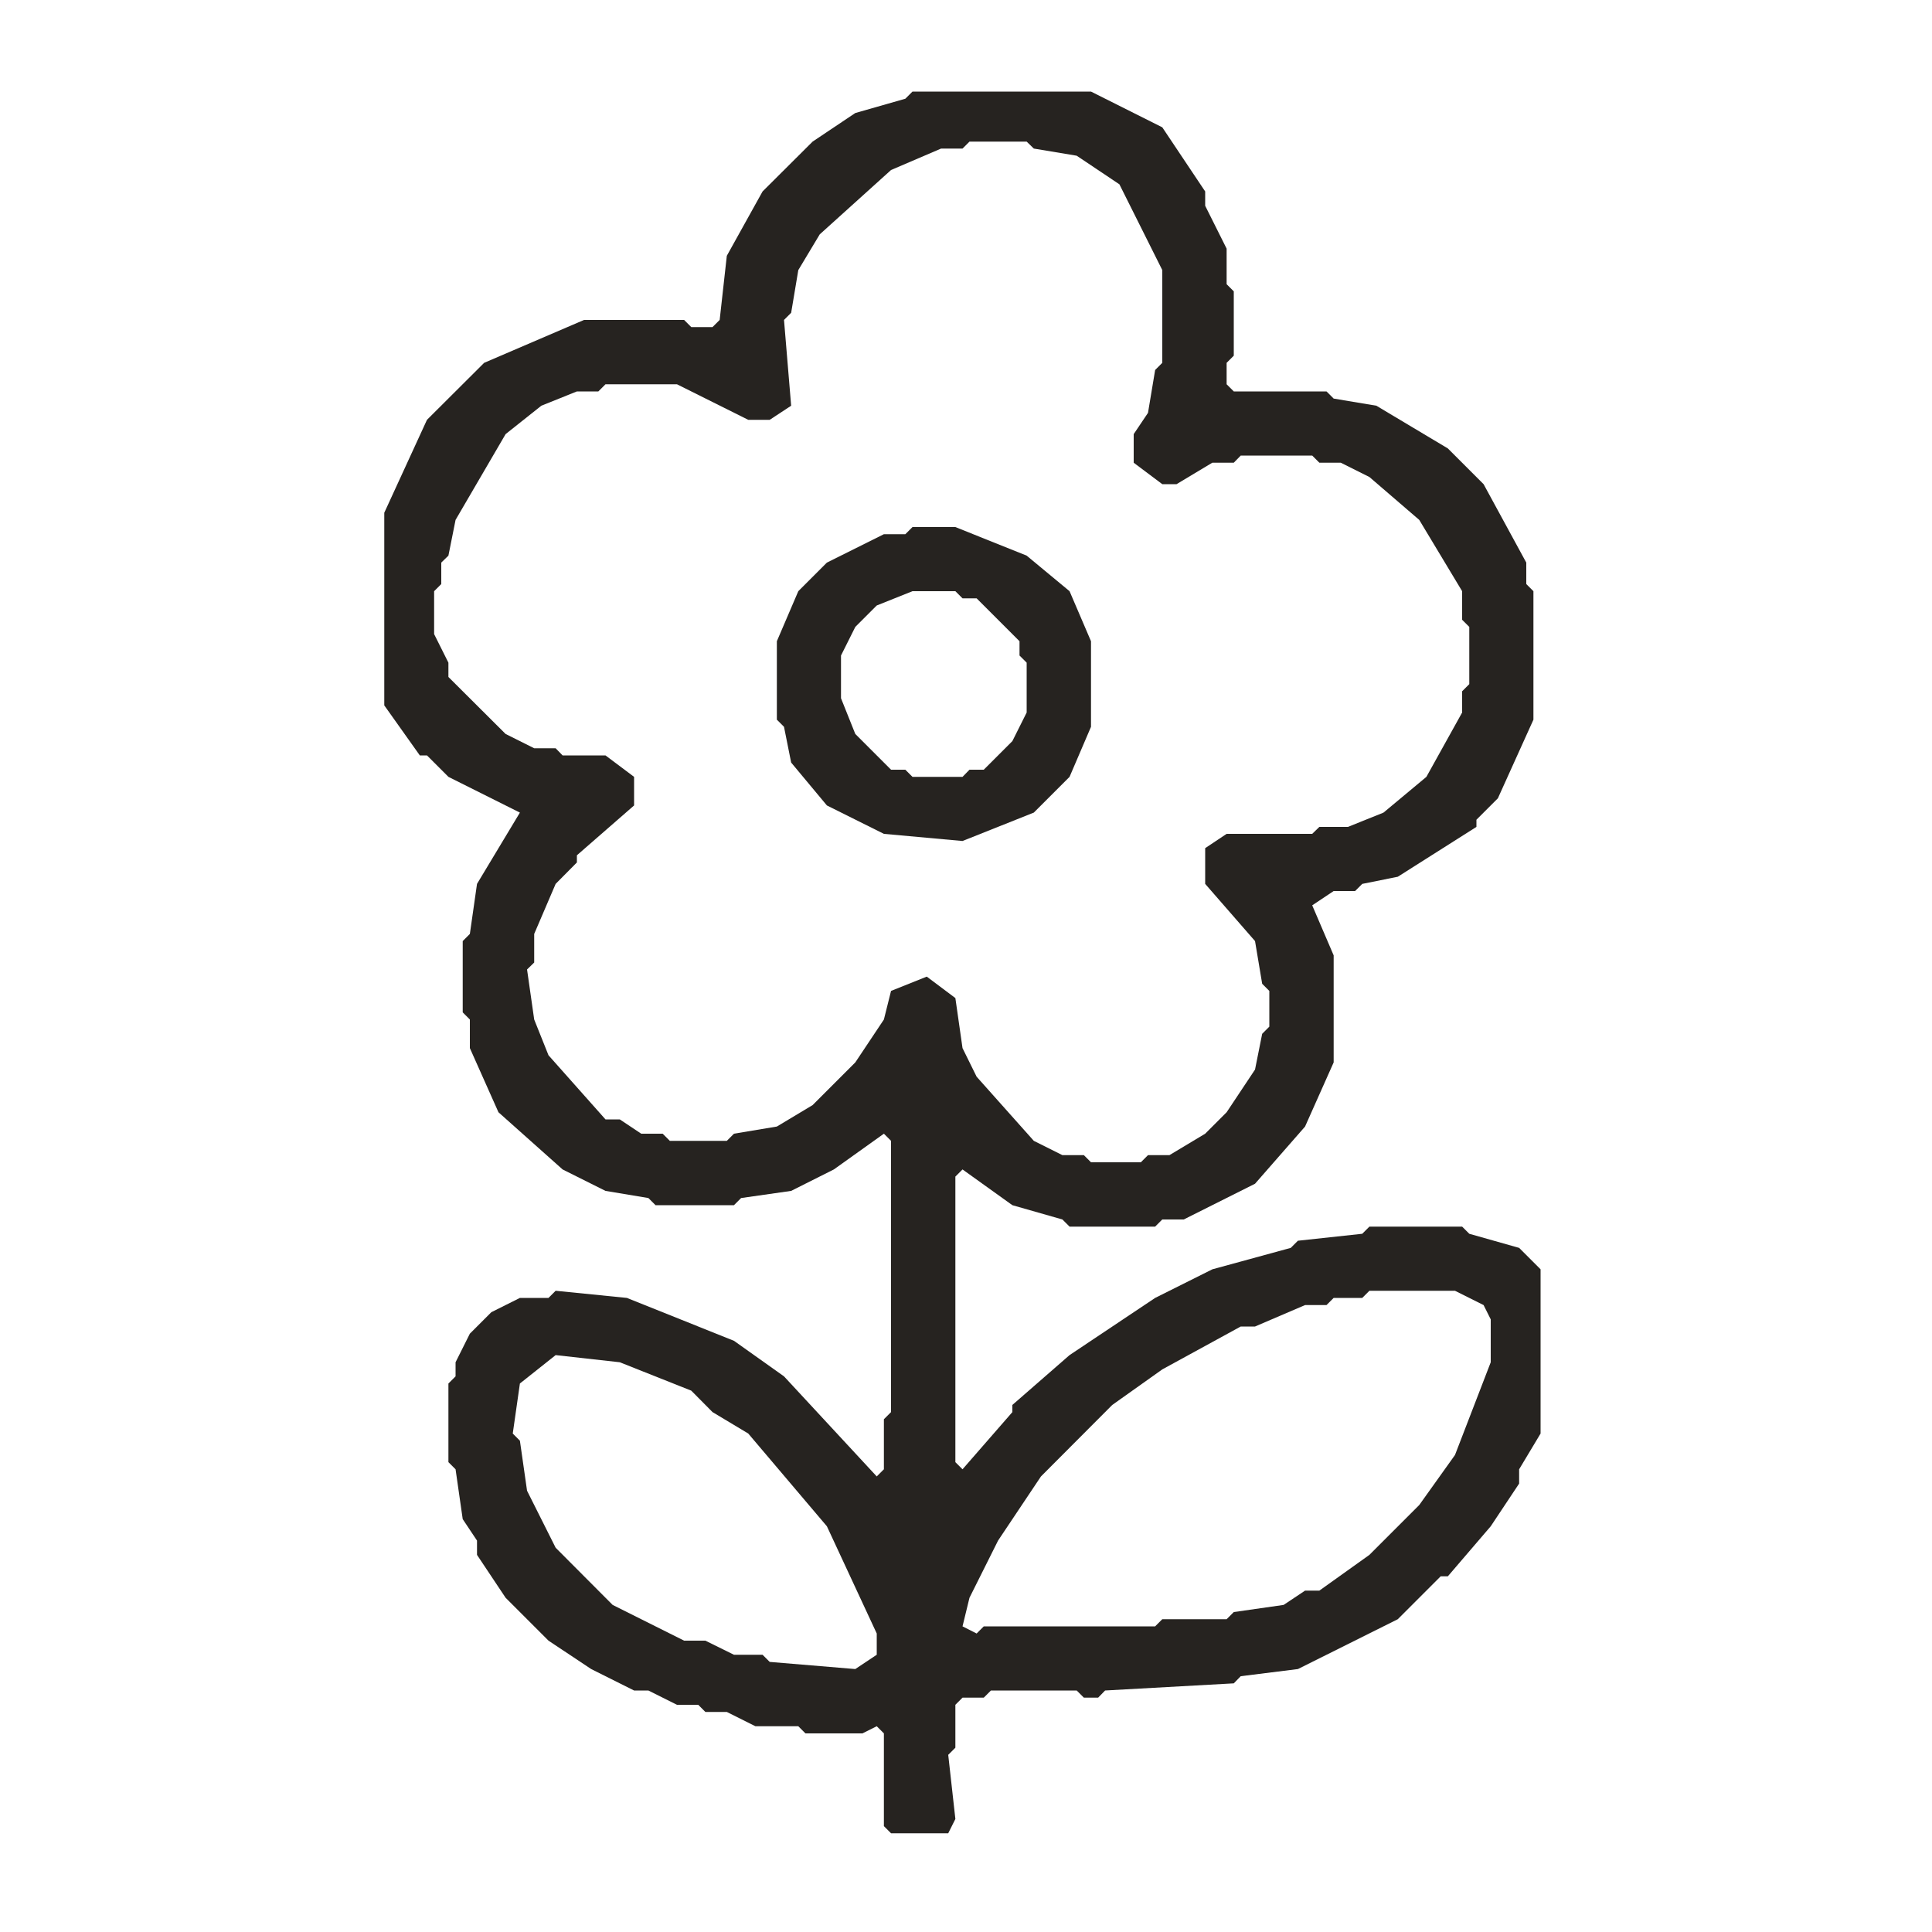
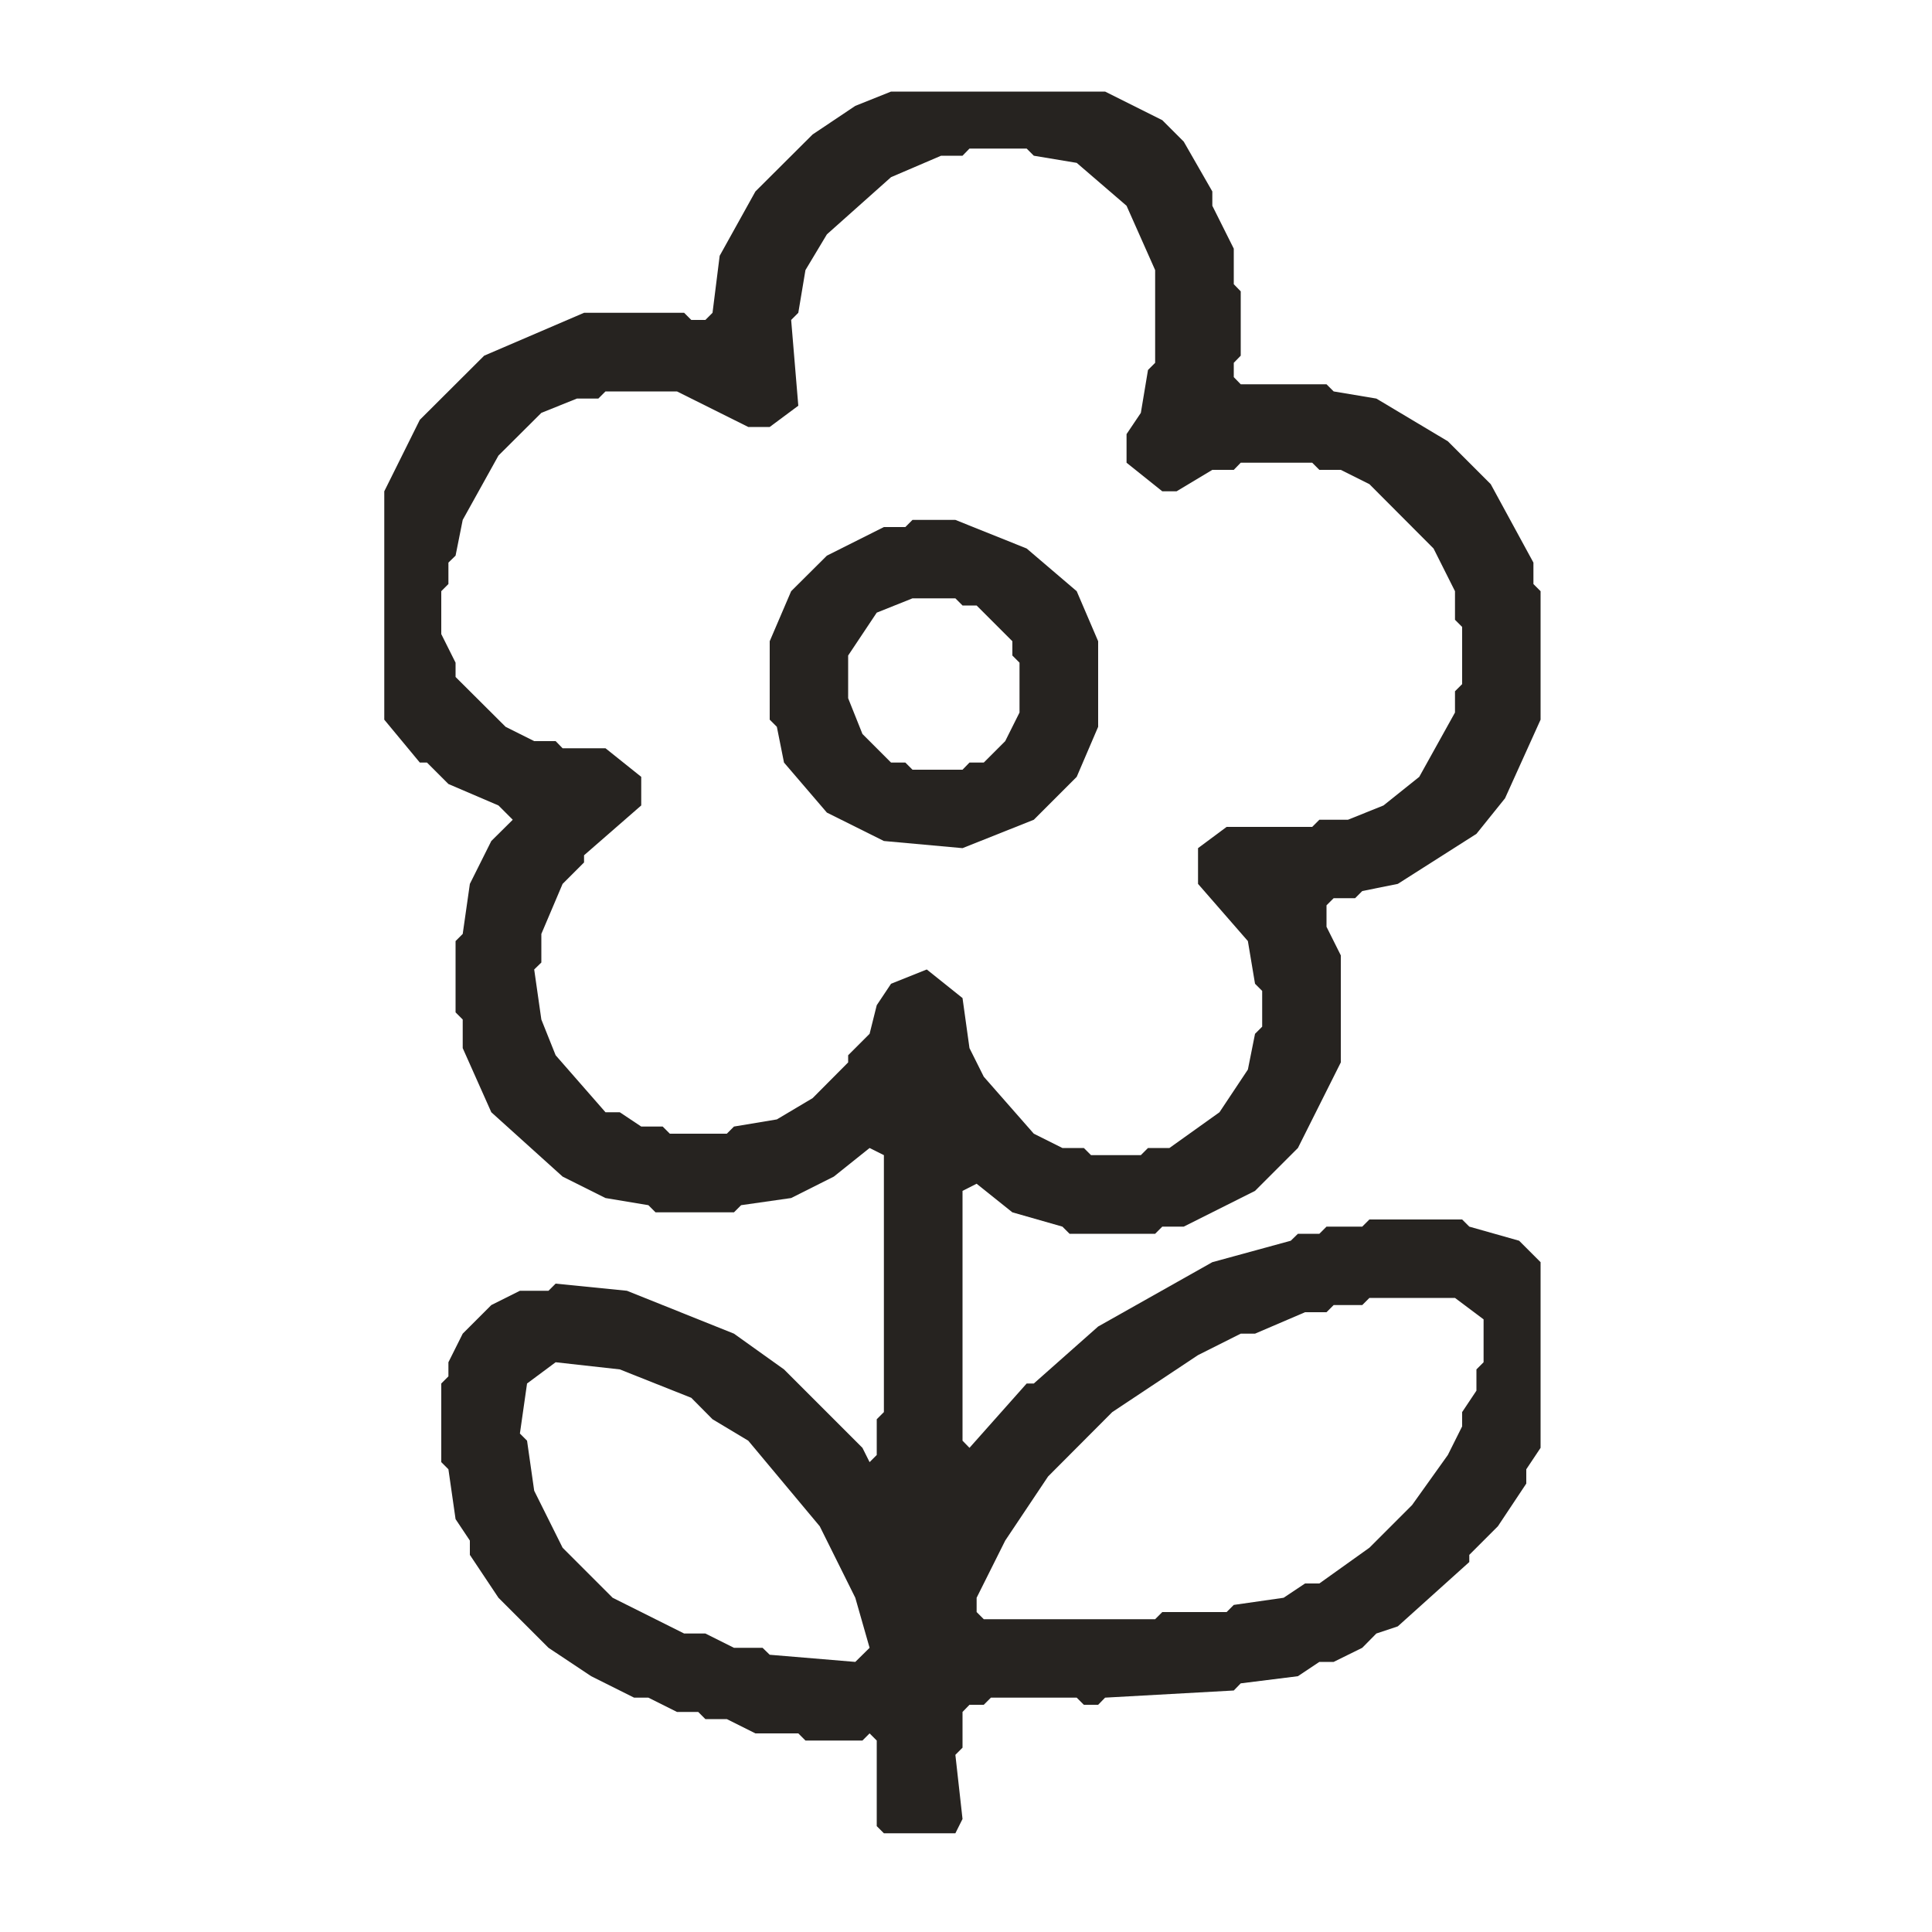
<svg xmlns="http://www.w3.org/2000/svg" viewBox="0 0 100 100" width="100" height="100" fill="currentColor" fill-rule="evenodd" stroke="none" color="#262320">
-   <path d="M 47.23 27.28 L 46.86 27.65 L 45.75 27.65 L 42.80 29.12 L 41.32 30.60 L 40.21 33.19 L 40.21 37.25 L 40.58 37.62 L 40.95 39.47 L 42.80 41.69 L 45.75 43.16 L 49.82 43.53 L 53.51 42.06 L 55.36 40.21 L 56.47 37.62 L 56.47 33.19 L 55.36 30.60 L 53.14 28.76 L 49.45 27.28 Z M 45.38 31.34 L 47.23 30.60 L 49.45 30.60 L 49.82 30.97 L 50.55 30.97 L 52.77 33.19 L 52.77 33.93 L 53.14 34.30 L 53.14 36.88 L 52.40 38.36 L 50.92 39.84 L 50.18 39.84 L 49.82 40.21 L 47.23 40.21 L 46.86 39.84 L 46.12 39.84 L 44.27 37.99 L 43.53 36.14 L 43.53 33.93 L 44.27 32.45 Z M 56.47 4.74 L 47.23 4.74 L 46.86 5.11 L 44.27 5.85 L 42.06 7.33 L 39.47 9.91 L 37.62 13.24 L 37.25 16.56 L 36.88 16.93 L 35.78 16.93 L 35.41 16.56 L 30.23 16.56 L 25.06 18.78 L 22.10 21.73 L 19.89 26.54 L 19.89 36.51 L 21.73 39.10 L 22.10 39.10 L 23.21 40.21 L 26.91 42.06 L 24.69 45.75 L 24.32 48.34 L 23.95 48.71 L 23.95 52.40 L 24.32 52.77 L 24.32 54.25 L 25.80 57.57 L 29.12 60.53 L 31.34 61.64 L 33.56 62.01 L 33.93 62.38 L 37.99 62.38 L 38.36 62.01 L 40.95 61.64 L 43.16 60.53 L 45.75 58.68 L 46.12 59.05 L 46.12 73.09 L 45.75 73.46 L 45.75 76.05 L 45.38 76.42 L 40.58 71.24 L 37.99 69.40 L 32.45 67.18 L 28.76 66.81 L 28.39 67.18 L 26.91 67.18 L 25.43 67.92 L 24.32 69.03 L 23.58 70.51 L 23.58 71.24 L 23.21 71.61 L 23.21 75.68 L 23.58 76.05 L 23.95 78.63 L 24.69 79.74 L 24.69 80.48 L 26.17 82.70 L 28.39 84.92 L 30.60 86.39 L 32.82 87.50 L 33.56 87.50 L 35.04 88.24 L 36.14 88.24 L 36.51 88.61 L 37.62 88.61 L 39.10 89.35 L 41.32 89.35 L 41.69 89.72 L 44.64 89.72 L 45.38 89.35 L 45.75 89.72 L 45.75 94.52 L 46.12 94.89 L 49.08 94.89 L 49.45 94.15 L 49.08 90.83 L 49.45 90.46 L 49.45 88.24 L 49.82 87.87 L 50.92 87.87 L 51.29 87.50 L 55.73 87.50 L 56.10 87.87 L 56.84 87.87 L 57.20 87.50 L 63.86 87.13 L 64.22 86.76 L 67.18 86.39 L 72.35 83.81 L 74.57 81.59 L 74.94 81.59 L 77.16 79.00 L 78.63 76.79 L 78.63 76.05 L 79.74 74.20 L 79.74 65.70 L 78.63 64.59 L 76.05 63.86 L 75.68 63.49 L 70.88 63.49 L 70.51 63.86 L 67.18 64.22 L 66.81 64.59 L 62.75 65.70 L 59.79 67.18 L 55.36 70.14 L 52.40 72.72 L 52.40 73.09 L 49.82 76.05 L 49.45 75.68 L 49.45 60.90 L 49.82 60.53 L 52.40 62.38 L 54.99 63.12 L 55.36 63.49 L 59.79 63.49 L 60.16 63.12 L 61.27 63.12 L 64.96 61.27 L 67.55 58.31 L 69.03 54.99 L 69.03 49.45 L 67.92 46.86 L 69.03 46.12 L 70.14 46.12 L 70.51 45.75 L 72.35 45.38 L 76.42 42.80 L 76.42 42.43 L 77.53 41.32 L 79.37 37.25 L 79.37 30.60 L 79.00 30.23 L 79.00 29.12 L 76.79 25.06 L 74.94 23.21 L 71.24 21.00 L 69.03 20.63 L 68.66 20.26 L 63.86 20.26 L 63.49 19.89 L 63.49 18.78 L 63.86 18.41 L 63.86 15.08 L 63.49 14.71 L 63.49 12.87 L 62.38 10.65 L 62.38 9.91 L 60.16 6.59 Z M 26.91 71.61 L 28.76 70.14 L 32.08 70.51 L 35.78 71.98 L 36.88 73.09 L 38.73 74.20 L 42.80 79.00 L 45.38 84.55 L 45.38 85.65 L 44.27 86.39 L 39.84 86.02 L 39.47 85.65 L 37.99 85.65 L 36.51 84.92 L 35.41 84.92 L 31.71 83.07 L 28.76 80.11 L 27.28 77.16 L 26.91 74.57 L 26.54 74.20 Z M 76.79 67.55 L 77.16 68.29 L 77.16 70.51 L 75.31 75.31 L 73.46 77.90 L 70.88 80.48 L 68.29 82.33 L 67.55 82.33 L 66.44 83.07 L 63.86 83.44 L 63.49 83.81 L 60.16 83.81 L 59.79 84.18 L 50.92 84.18 L 50.55 84.55 L 49.82 84.18 L 50.18 82.70 L 51.66 79.74 L 53.88 76.42 L 57.57 72.72 L 60.16 70.88 L 64.22 68.66 L 64.96 68.66 L 67.55 67.55 L 68.66 67.55 L 69.03 67.18 L 70.51 67.18 L 70.88 66.81 L 75.31 66.81 Z M 55.73 8.06 L 57.94 9.54 L 60.16 13.98 L 60.16 18.78 L 59.79 19.15 L 59.42 21.37 L 58.68 22.47 L 58.68 23.95 L 60.16 25.06 L 60.90 25.06 L 62.75 23.95 L 63.86 23.95 L 64.22 23.58 L 67.92 23.58 L 68.29 23.95 L 69.40 23.95 L 70.88 24.69 L 73.46 26.91 L 75.68 30.60 L 75.68 32.08 L 76.05 32.45 L 76.05 35.41 L 75.68 35.78 L 75.68 36.88 L 73.83 40.21 L 71.61 42.06 L 69.77 42.80 L 68.29 42.80 L 67.92 43.16 L 63.49 43.16 L 62.38 43.90 L 62.38 45.75 L 64.96 48.71 L 65.33 50.92 L 65.70 51.29 L 65.70 53.14 L 65.33 53.51 L 64.96 55.36 L 63.49 57.57 L 62.38 58.68 L 60.53 59.79 L 59.42 59.79 L 59.05 60.16 L 56.47 60.16 L 56.10 59.79 L 54.99 59.79 L 53.51 59.05 L 50.55 55.73 L 49.82 54.25 L 49.45 51.66 L 47.97 50.55 L 46.12 51.29 L 45.75 52.77 L 44.27 54.99 L 42.06 57.20 L 40.21 58.31 L 37.99 58.68 L 37.62 59.05 L 34.67 59.05 L 34.30 58.68 L 33.19 58.68 L 32.08 57.94 L 31.34 57.94 L 28.39 54.62 L 27.65 52.77 L 27.28 50.18 L 27.65 49.82 L 27.65 48.34 L 28.76 45.75 L 29.86 44.64 L 29.86 44.27 L 32.82 41.69 L 32.82 40.21 L 31.34 39.10 L 29.12 39.10 L 28.76 38.73 L 27.65 38.73 L 26.17 37.99 L 23.21 35.04 L 23.21 34.30 L 22.47 32.82 L 22.47 30.60 L 22.84 30.23 L 22.84 29.12 L 23.21 28.76 L 23.58 26.91 L 26.17 22.47 L 28.02 21.00 L 29.86 20.26 L 30.97 20.26 L 31.34 19.89 L 35.04 19.89 L 38.73 21.73 L 39.84 21.73 L 40.95 21.00 L 40.58 16.56 L 40.95 16.19 L 41.32 13.98 L 42.43 12.13 L 46.12 8.80 L 48.71 7.69 L 49.82 7.69 L 50.18 7.33 L 53.14 7.33 L 53.51 7.69 Z" />
+   <path d="M 47.23 26.91 L 46.86 27.28 L 45.75 27.28 L 42.80 28.76 L 40.95 30.60 L 39.84 33.19 L 39.84 37.25 L 40.21 37.62 L 40.58 39.47 L 42.80 42.06 L 45.75 43.53 L 49.82 43.90 L 53.51 42.43 L 55.73 40.21 L 56.84 37.62 L 56.84 33.19 L 55.73 30.60 L 53.14 28.39 L 49.45 26.91 Z M 45.38 31.71 L 47.23 30.97 L 49.45 30.97 L 49.82 31.34 L 50.55 31.34 L 52.40 33.19 L 52.40 33.93 L 52.77 34.30 L 52.77 36.88 L 52.03 38.36 L 50.92 39.47 L 50.18 39.47 L 49.82 39.84 L 47.23 39.84 L 46.86 39.47 L 46.12 39.47 L 44.64 37.99 L 43.90 36.14 L 43.90 33.93 Z M 57.20 4.74 L 46.12 4.74 L 44.27 5.48 L 42.06 6.96 L 39.10 9.91 L 37.25 13.24 L 36.88 16.19 L 36.51 16.56 L 35.78 16.56 L 35.41 16.19 L 30.23 16.19 L 25.06 18.41 L 21.73 21.73 L 19.89 25.43 L 19.89 37.25 L 21.73 39.47 L 22.10 39.47 L 23.21 40.58 L 25.80 41.69 L 26.54 42.43 L 25.43 43.53 L 24.32 45.75 L 23.95 48.34 L 23.58 48.71 L 23.58 52.40 L 23.95 52.77 L 23.95 54.25 L 25.43 57.57 L 29.12 60.90 L 31.34 62.01 L 33.56 62.38 L 33.93 62.75 L 37.99 62.75 L 38.36 62.38 L 40.95 62.01 L 43.16 60.90 L 45.01 59.42 L 45.75 59.79 L 45.75 73.09 L 45.38 73.46 L 45.38 75.31 L 45.01 75.68 L 44.64 74.94 L 40.58 70.88 L 37.99 69.03 L 32.45 66.81 L 28.76 66.44 L 28.39 66.81 L 26.91 66.81 L 25.43 67.55 L 23.95 69.03 L 23.21 70.51 L 23.21 71.24 L 22.84 71.61 L 22.84 75.68 L 23.21 76.05 L 23.58 78.63 L 24.32 79.74 L 24.32 80.48 L 25.80 82.70 L 28.39 85.29 L 30.60 86.76 L 32.82 87.87 L 33.56 87.87 L 35.04 88.61 L 36.14 88.61 L 36.51 88.98 L 37.62 88.98 L 39.10 89.72 L 41.32 89.72 L 41.69 90.09 L 44.64 90.09 L 45.01 89.72 L 45.38 90.09 L 45.38 94.52 L 45.75 94.89 L 49.45 94.89 L 49.82 94.15 L 49.45 90.83 L 49.82 90.46 L 49.82 88.61 L 50.18 88.24 L 50.92 88.24 L 51.29 87.87 L 55.73 87.87 L 56.10 88.24 L 56.84 88.24 L 57.20 87.87 L 63.86 87.50 L 64.22 87.13 L 67.18 86.76 L 68.29 86.02 L 69.03 86.02 L 70.51 85.29 L 71.24 84.55 L 72.35 84.18 L 76.05 80.85 L 76.05 80.48 L 77.53 79.00 L 79.00 76.79 L 79.00 76.05 L 79.74 74.94 L 79.74 65.33 L 78.63 64.22 L 76.05 63.49 L 75.68 63.12 L 70.88 63.12 L 70.51 63.49 L 68.66 63.49 L 68.29 63.86 L 67.18 63.86 L 66.81 64.22 L 62.75 65.33 L 56.84 68.66 L 53.51 71.61 L 53.14 71.61 L 50.18 74.94 L 49.82 74.57 L 49.82 61.64 L 50.55 61.27 L 52.40 62.75 L 54.99 63.49 L 55.36 63.86 L 59.79 63.86 L 60.16 63.49 L 61.27 63.49 L 64.96 61.64 L 67.18 59.42 L 69.40 54.99 L 69.40 49.45 L 68.66 47.97 L 68.66 46.86 L 69.03 46.49 L 70.14 46.49 L 70.51 46.12 L 72.35 45.75 L 76.42 43.16 L 77.90 41.32 L 79.74 37.25 L 79.74 30.60 L 79.37 30.23 L 79.37 29.12 L 77.16 25.06 L 74.94 22.84 L 71.24 20.63 L 69.03 20.26 L 68.66 19.89 L 64.22 19.89 L 63.86 19.52 L 63.86 18.78 L 64.22 18.41 L 64.22 15.08 L 63.86 14.71 L 63.86 12.87 L 62.75 10.65 L 62.75 9.91 L 61.27 7.33 L 60.16 6.22 Z M 27.28 71.61 L 28.76 70.51 L 32.08 70.88 L 35.78 72.35 L 36.88 73.46 L 38.73 74.57 L 42.43 79.00 L 44.27 82.70 L 45.01 85.29 L 44.27 86.02 L 39.84 85.65 L 39.47 85.29 L 37.99 85.29 L 36.51 84.55 L 35.41 84.55 L 31.71 82.70 L 29.12 80.11 L 27.65 77.16 L 27.28 74.57 L 26.91 74.20 Z M 76.79 68.29 L 76.79 70.51 L 76.42 70.88 L 76.42 71.98 L 75.68 73.09 L 75.68 73.83 L 74.94 75.31 L 73.09 77.90 L 70.88 80.11 L 68.29 81.96 L 67.55 81.96 L 66.44 82.70 L 63.86 83.07 L 63.49 83.44 L 60.16 83.44 L 59.79 83.81 L 50.92 83.81 L 50.55 83.44 L 50.55 82.70 L 52.03 79.74 L 54.25 76.42 L 57.57 73.09 L 62.01 70.14 L 64.22 69.03 L 64.96 69.03 L 67.55 67.92 L 68.66 67.92 L 69.03 67.55 L 70.51 67.55 L 70.88 67.18 L 75.31 67.18 Z M 55.73 8.43 L 58.31 10.65 L 59.79 13.98 L 59.79 18.78 L 59.42 19.15 L 59.05 21.37 L 58.31 22.47 L 58.31 23.95 L 60.16 25.43 L 60.90 25.43 L 62.75 24.32 L 63.86 24.32 L 64.22 23.95 L 67.92 23.95 L 68.29 24.32 L 69.40 24.32 L 70.88 25.06 L 74.20 28.39 L 75.31 30.60 L 75.31 32.08 L 75.68 32.45 L 75.68 35.41 L 75.31 35.78 L 75.31 36.88 L 73.46 40.21 L 71.61 41.69 L 69.77 42.43 L 68.29 42.43 L 67.92 42.80 L 63.49 42.80 L 62.01 43.90 L 62.01 45.75 L 64.59 48.71 L 64.96 50.92 L 65.33 51.29 L 65.33 53.14 L 64.96 53.51 L 64.59 55.36 L 63.12 57.57 L 60.53 59.42 L 59.42 59.42 L 59.05 59.79 L 56.47 59.79 L 56.10 59.42 L 54.99 59.42 L 53.51 58.68 L 50.92 55.73 L 50.18 54.25 L 49.82 51.66 L 47.97 50.18 L 46.12 50.92 L 45.38 52.03 L 45.01 53.51 L 43.90 54.62 L 43.90 54.99 L 42.06 56.84 L 40.21 57.94 L 37.99 58.31 L 37.62 58.68 L 34.67 58.68 L 34.30 58.31 L 33.19 58.31 L 32.08 57.57 L 31.34 57.57 L 28.76 54.62 L 28.02 52.77 L 27.65 50.18 L 28.02 49.82 L 28.02 48.34 L 29.12 45.75 L 30.23 44.64 L 30.23 44.27 L 33.19 41.69 L 33.19 40.21 L 31.34 38.73 L 29.12 38.73 L 28.76 38.36 L 27.65 38.36 L 26.17 37.62 L 23.58 35.04 L 23.58 34.30 L 22.84 32.82 L 22.84 30.60 L 23.21 30.23 L 23.21 29.12 L 23.58 28.76 L 23.95 26.91 L 25.80 23.58 L 28.02 21.37 L 29.86 20.63 L 30.97 20.63 L 31.34 20.26 L 35.04 20.26 L 38.73 22.10 L 39.84 22.10 L 41.32 21.00 L 40.95 16.56 L 41.32 16.19 L 41.69 13.98 L 42.80 12.13 L 46.12 9.17 L 48.71 8.06 L 49.82 8.06 L 50.18 7.69 L 53.14 7.69 L 53.51 8.06 Z" />
</svg>
